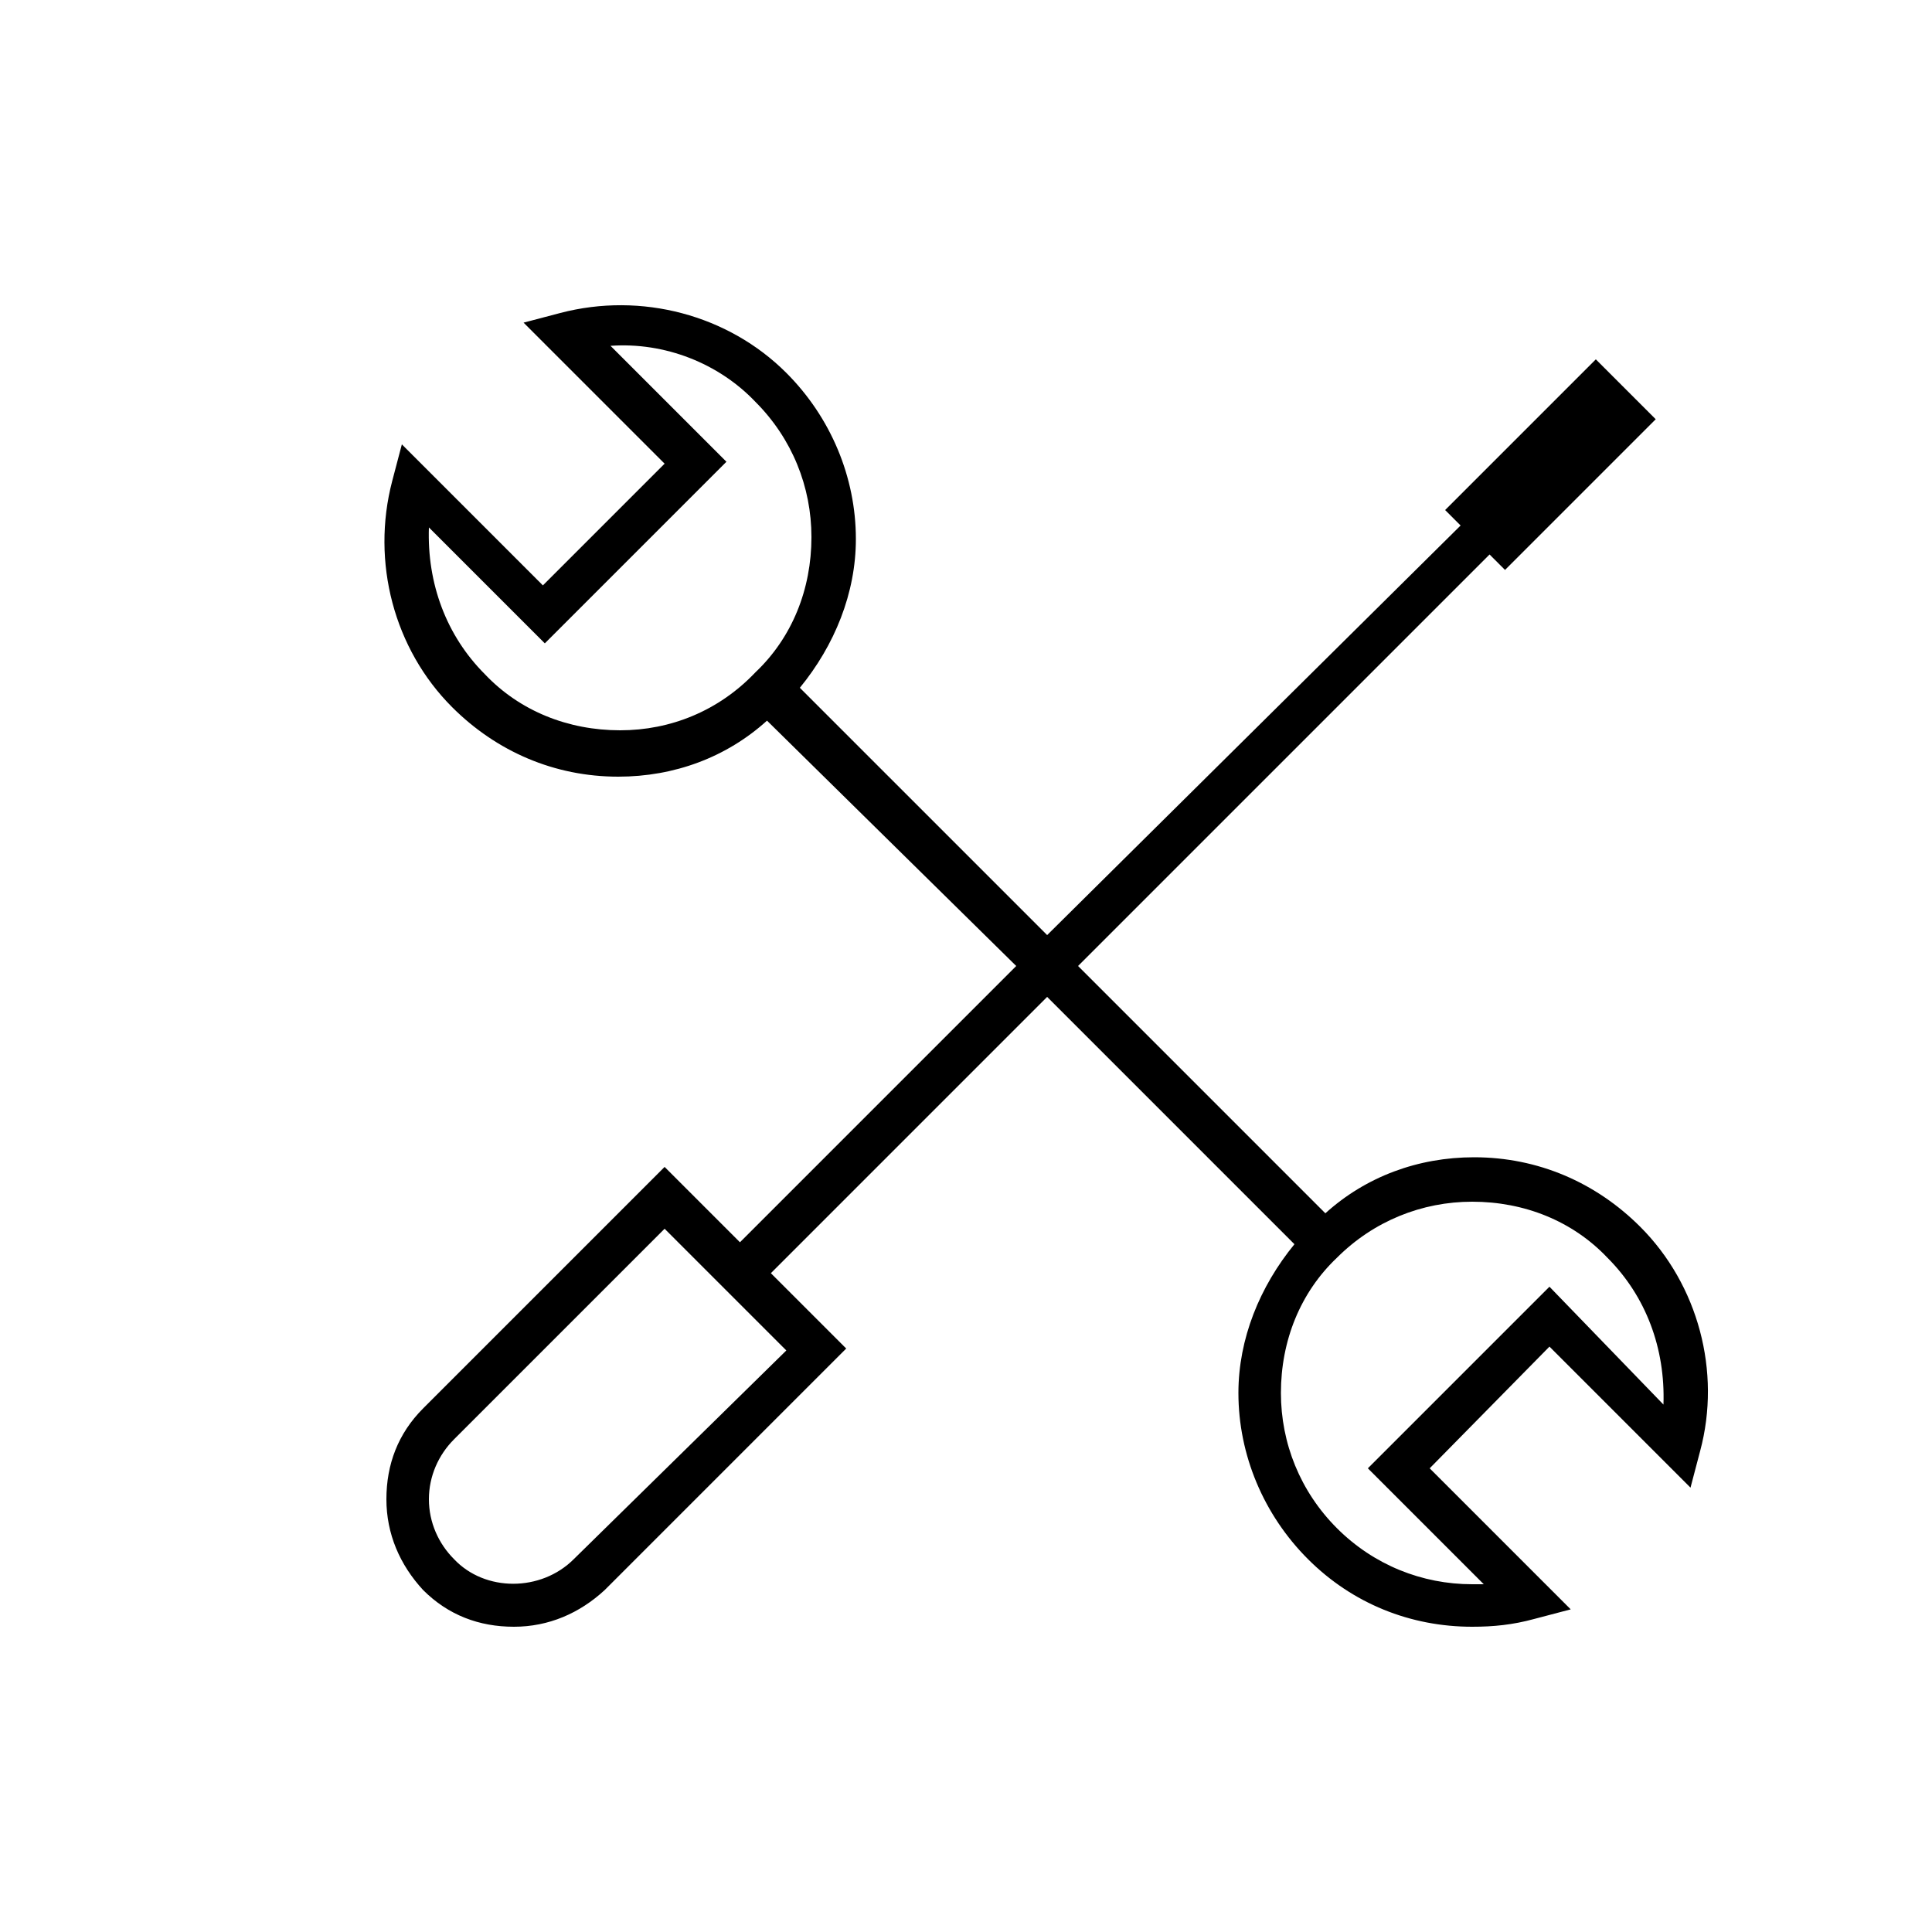
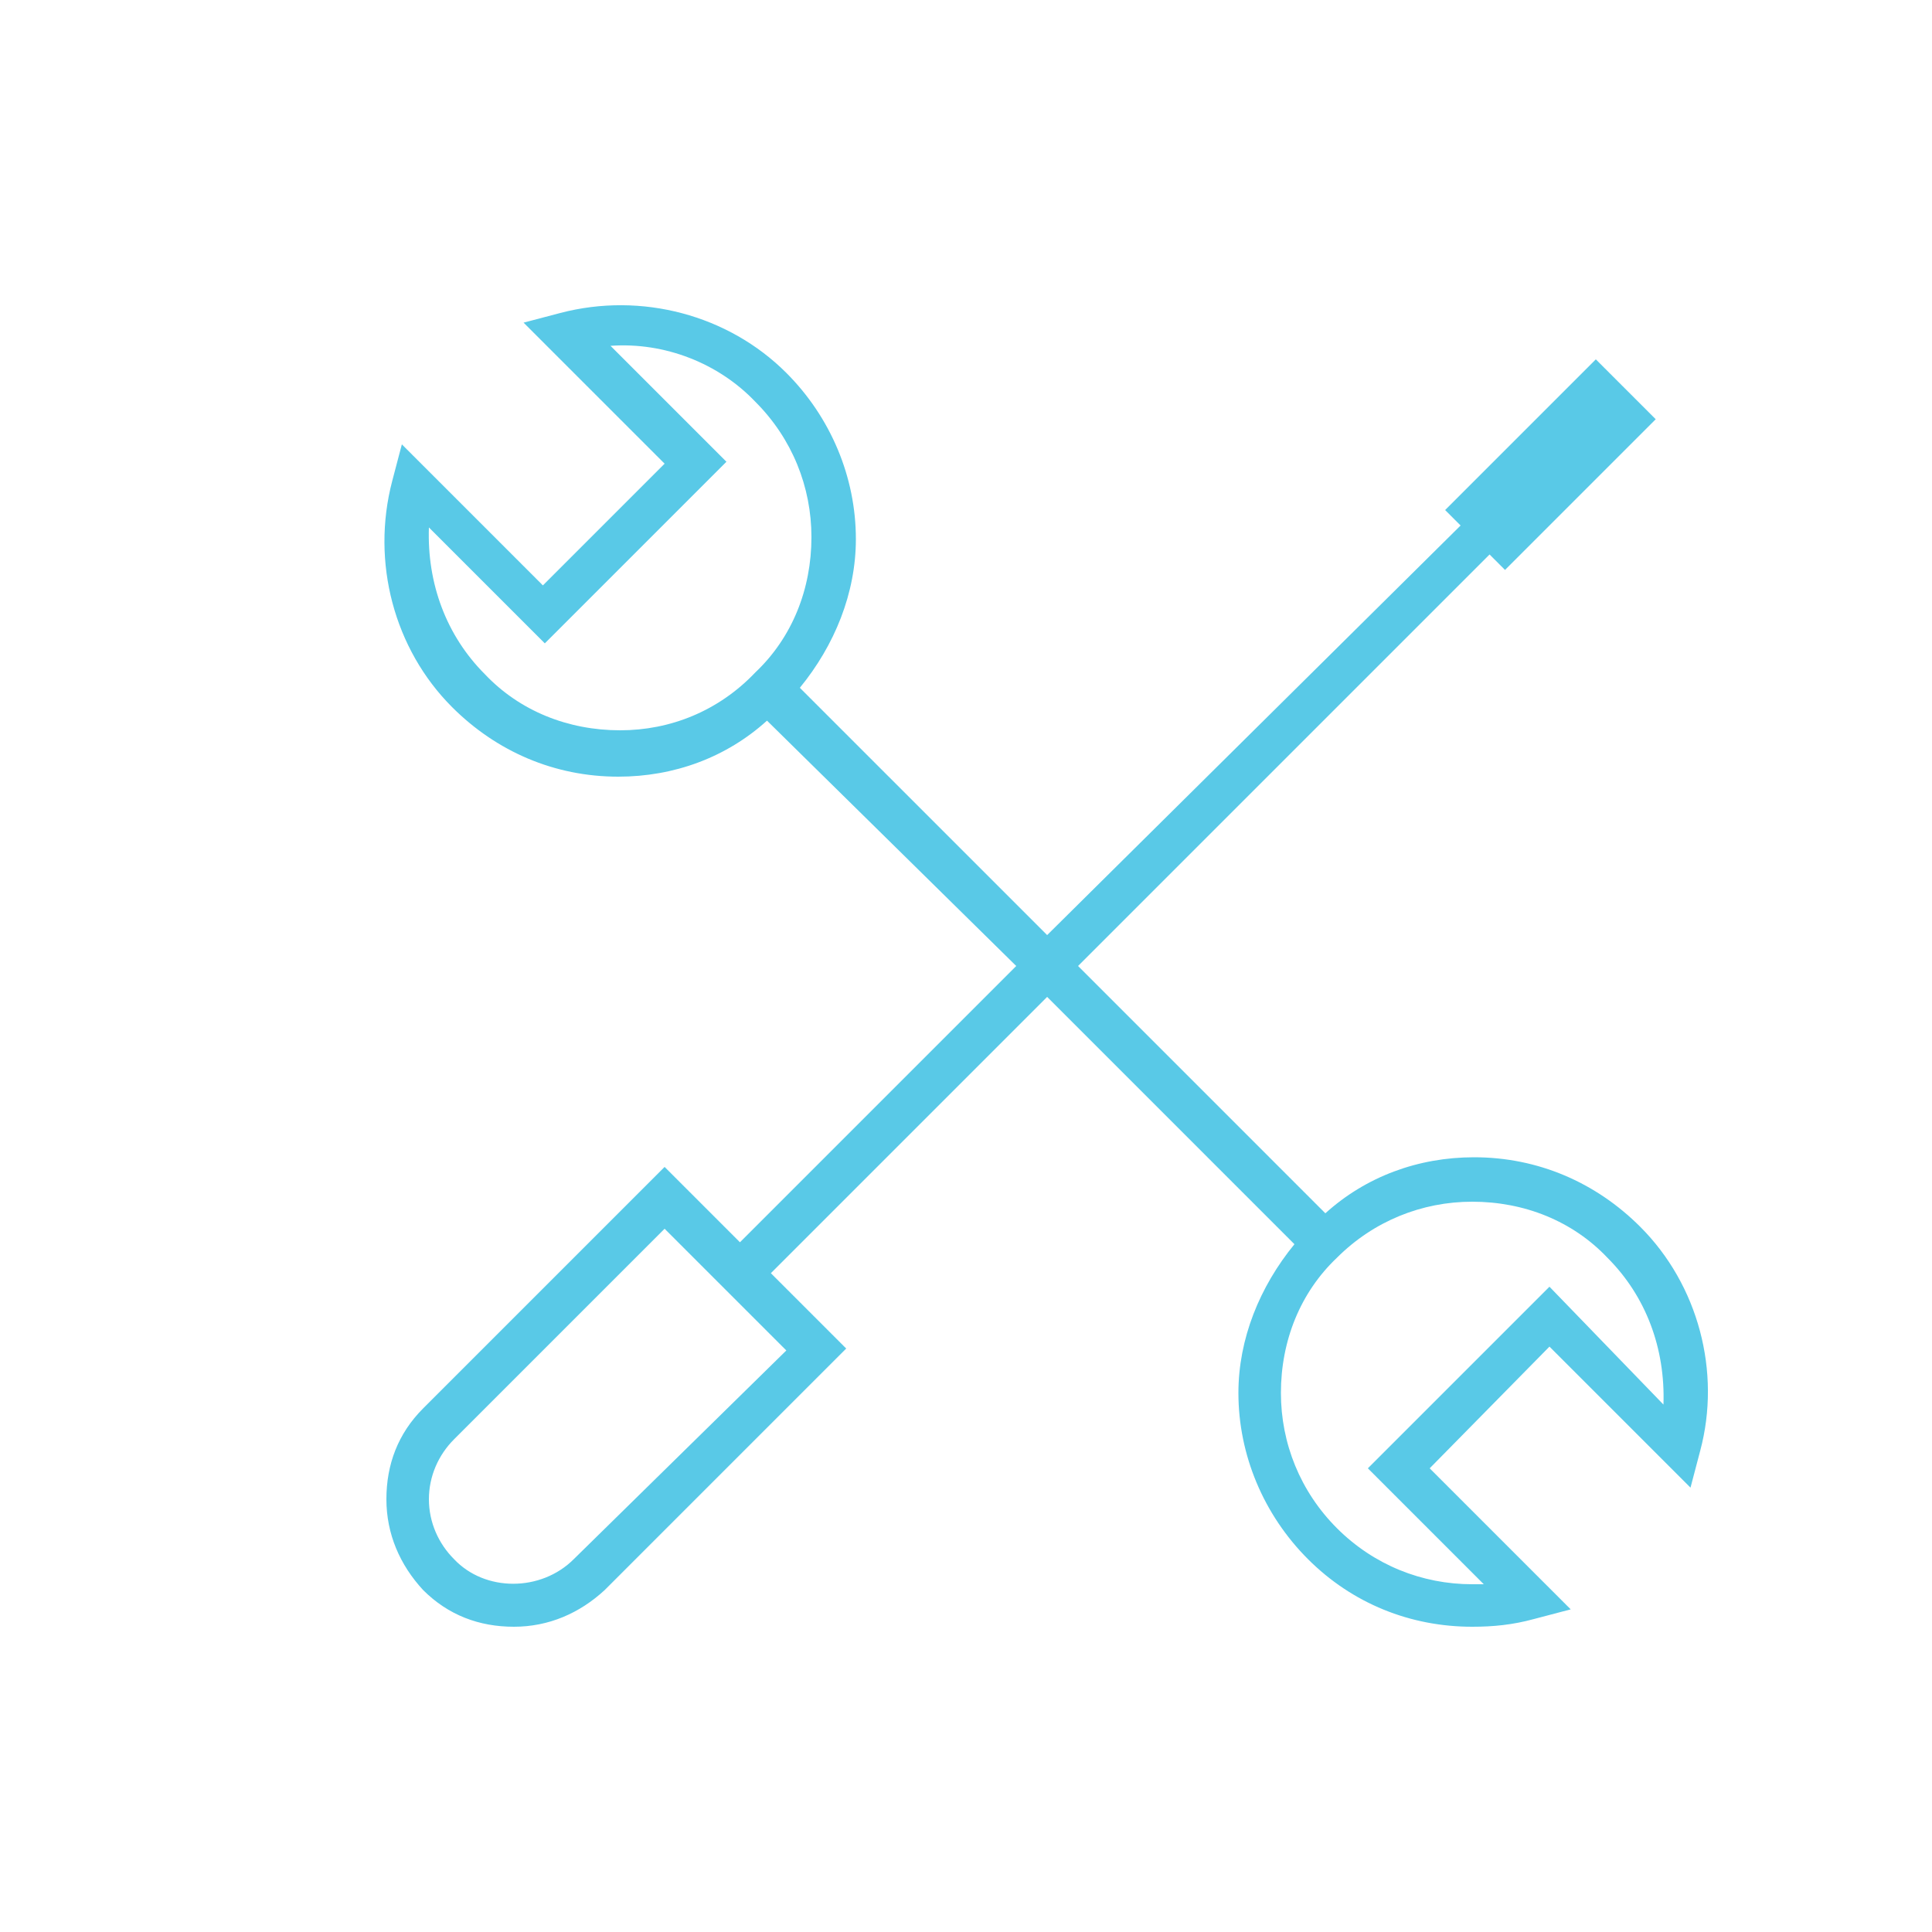
<svg xmlns="http://www.w3.org/2000/svg" viewBox="0 0 100 100" id="1845675400" class="svg u_1845675400" data-icon-name="li_tools">
-   <path d="M84.9,63.5c-2.3-2.3-5.3-3.6-8.6-3.6c-2.9,0-5.6,1-7.7,2.9L55.8,50l21.3-21.3l0.8,0.8l7.8-7.8l-3.1-3.1l-7.8,7.8l0.8,0.8  L54.2,48.4L41.4,35.6c1.8-2.2,2.9-4.9,2.9-7.7c0-3.2-1.3-6.3-3.6-8.6c-3-3-7.5-4.2-11.7-3.1l-1.9,0.5l7.3,7.3l-6.3,6.3l-7.3-7.3  l-0.5,1.9c-1.1,4.2,0.1,8.7,3.1,11.7c2.3,2.3,5.3,3.6,8.6,3.6l0,0c2.9,0,5.6-1,7.7-2.9L52.6,50L38.3,64.3l-3.9-3.9L21.9,72.9  c-1.3,1.3-1.9,2.9-1.9,4.7c0,1.8,0.7,3.4,1.9,4.7c1.3,1.3,2.9,1.9,4.7,1.9c1.8,0,3.4-0.7,4.7-1.9l12.5-12.5l-3.9-3.9l14.3-14.3  L67,64.4c-1.8,2.2-2.9,4.9-2.9,7.7c0,3.2,1.3,6.3,3.6,8.6c2.3,2.3,5.3,3.5,8.5,3.5c1.1,0,2.1-0.1,3.2-0.4l1.9-0.5L74,76l6.2-6.3  l7.3,7.3l0.5-1.9C89.1,71,87.9,66.5,84.9,63.5z M32.1,37.8L32.1,37.8c-2.7,0-5.2-1-7-2.9c-2-2-3-4.7-2.9-7.6l6,6l9.4-9.4l-6-6  c2.8-0.2,5.6,0.9,7.5,2.9c1.9,1.9,2.9,4.4,2.9,7c0,2.7-1,5.2-2.9,7C37.2,36.8,34.7,37.8,32.1,37.8z M29.7,80.7  c-1.7,1.7-4.6,1.7-6.2,0c-0.8-0.8-1.3-1.9-1.3-3.1c0-1.2,0.5-2.3,1.3-3.1l10.9-10.9l6.3,6.3L29.7,80.7z M80.2,66.6L70.8,76l6,6  c-0.2,0-0.4,0-0.6,0c-2.6,0-5.1-1-7-2.9c-1.9-1.9-2.9-4.4-2.9-7c0-2.7,1-5.2,2.9-7c1.9-1.9,4.4-2.9,7-2.9c2.7,0,5.2,1,7,2.9  c2,2,3,4.7,2.9,7.6L80.2,66.6z" id="1407956908" />
+   <path fill="rgb(89, 201, 231)" d="M84.9,63.5c-2.3-2.3-5.3-3.6-8.6-3.6c-2.9,0-5.6,1-7.7,2.9L55.8,50l21.3-21.3l0.8,0.8l7.8-7.8l-3.1-3.1l-7.8,7.8l0.8,0.8  L54.2,48.4L41.4,35.6c1.8-2.2,2.9-4.9,2.9-7.7c0-3.2-1.3-6.3-3.6-8.6c-3-3-7.5-4.2-11.7-3.1l-1.9,0.5l7.3,7.3l-6.3,6.3l-7.3-7.3  l-0.5,1.9c-1.1,4.2,0.1,8.7,3.1,11.7c2.3,2.3,5.3,3.6,8.6,3.6l0,0c2.9,0,5.6-1,7.7-2.9L52.6,50L38.3,64.3l-3.9-3.9L21.9,72.9  c-1.3,1.3-1.9,2.9-1.9,4.7c0,1.8,0.7,3.4,1.9,4.7c1.3,1.3,2.9,1.9,4.7,1.9c1.8,0,3.4-0.7,4.7-1.9l12.5-12.5l-3.9-3.9l14.3-14.3  L67,64.4c-1.8,2.2-2.9,4.9-2.9,7.7c0,3.2,1.3,6.3,3.6,8.6c2.3,2.3,5.3,3.5,8.5,3.5c1.1,0,2.1-0.1,3.2-0.4l1.9-0.5L74,76l6.2-6.3  l7.3,7.3l0.5-1.9C89.1,71,87.9,66.5,84.9,63.5z M32.1,37.8L32.1,37.8c-2.7,0-5.2-1-7-2.9c-2-2-3-4.7-2.9-7.6l6,6l9.4-9.4l-6-6  c2.8-0.2,5.6,0.9,7.5,2.9c1.9,1.9,2.9,4.4,2.9,7c0,2.7-1,5.2-2.9,7C37.2,36.8,34.7,37.8,32.1,37.8z M29.7,80.7  c-1.7,1.7-4.6,1.7-6.2,0c-0.8-0.8-1.3-1.9-1.3-3.1c0-1.2,0.5-2.3,1.3-3.1l10.9-10.9l6.3,6.3L29.7,80.7z M80.2,66.6L70.8,76l6,6  c-0.2,0-0.4,0-0.6,0c-2.6,0-5.1-1-7-2.9c-1.9-1.9-2.9-4.4-2.9-7c0-2.7,1-5.2,2.9-7c1.9-1.9,4.4-2.9,7-2.9c2.7,0,5.2,1,7,2.9  c2,2,3,4.7,2.9,7.6L80.2,66.6z" id="1407956908" />
</svg>
